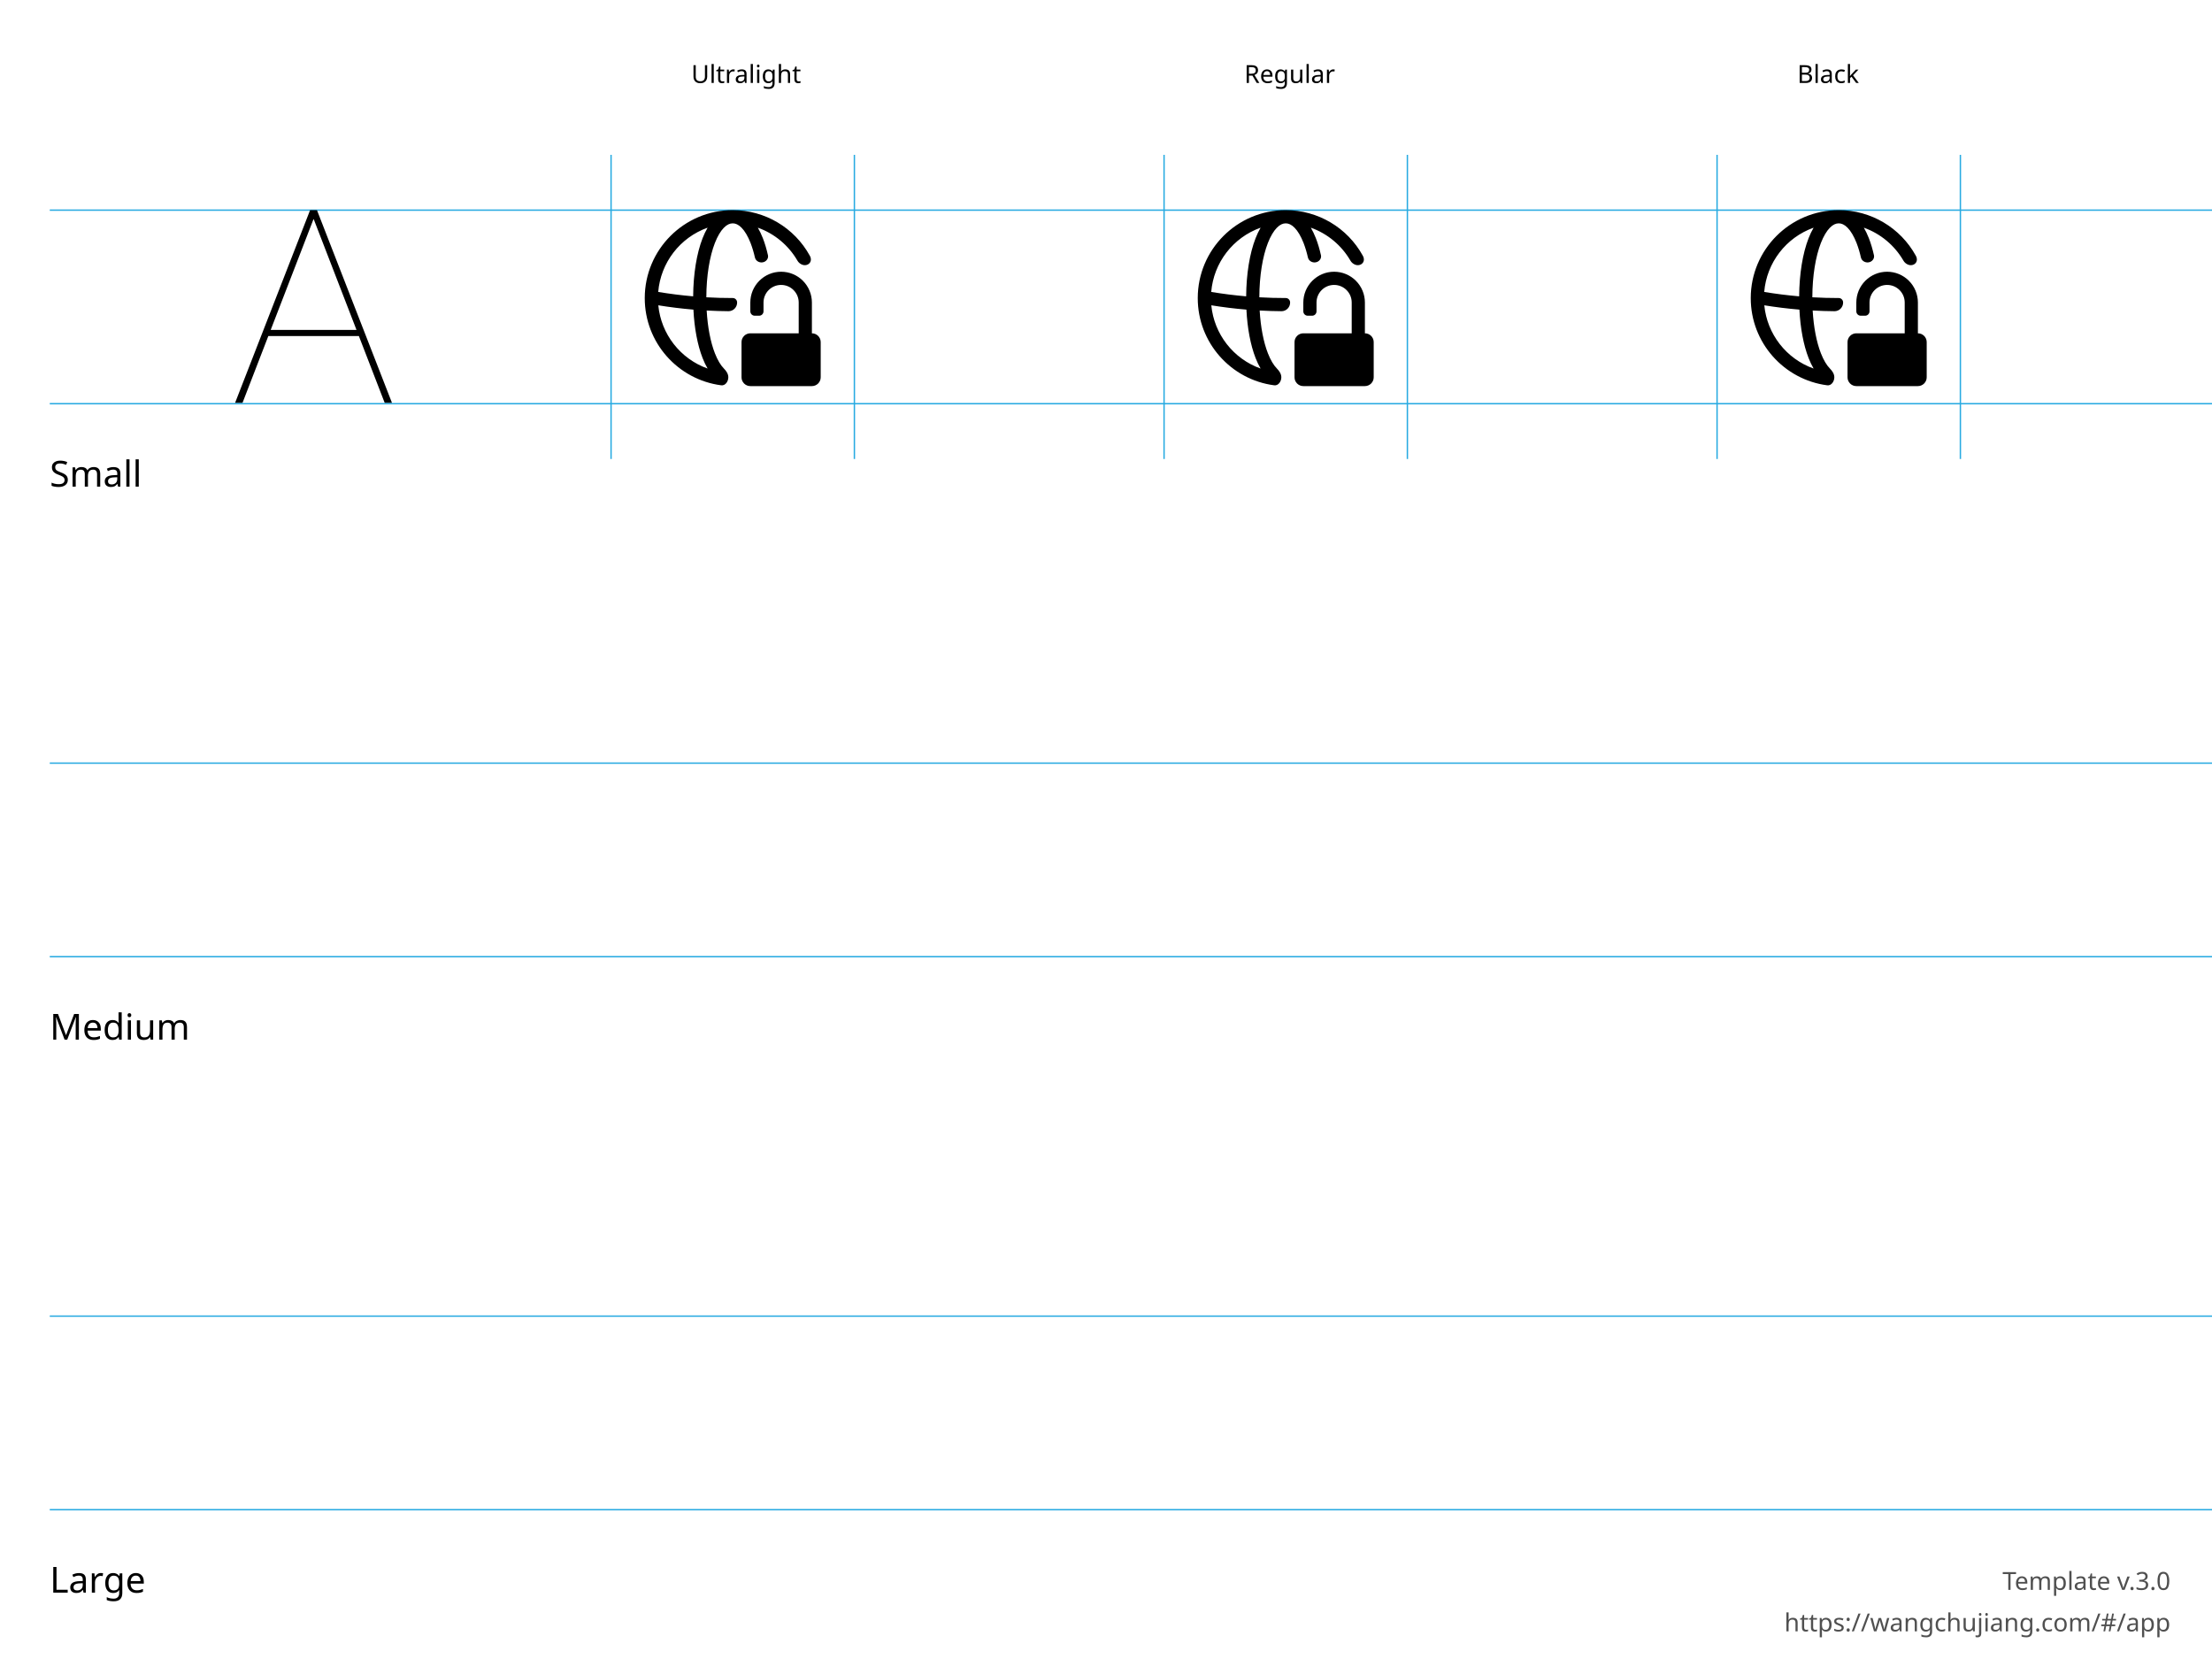
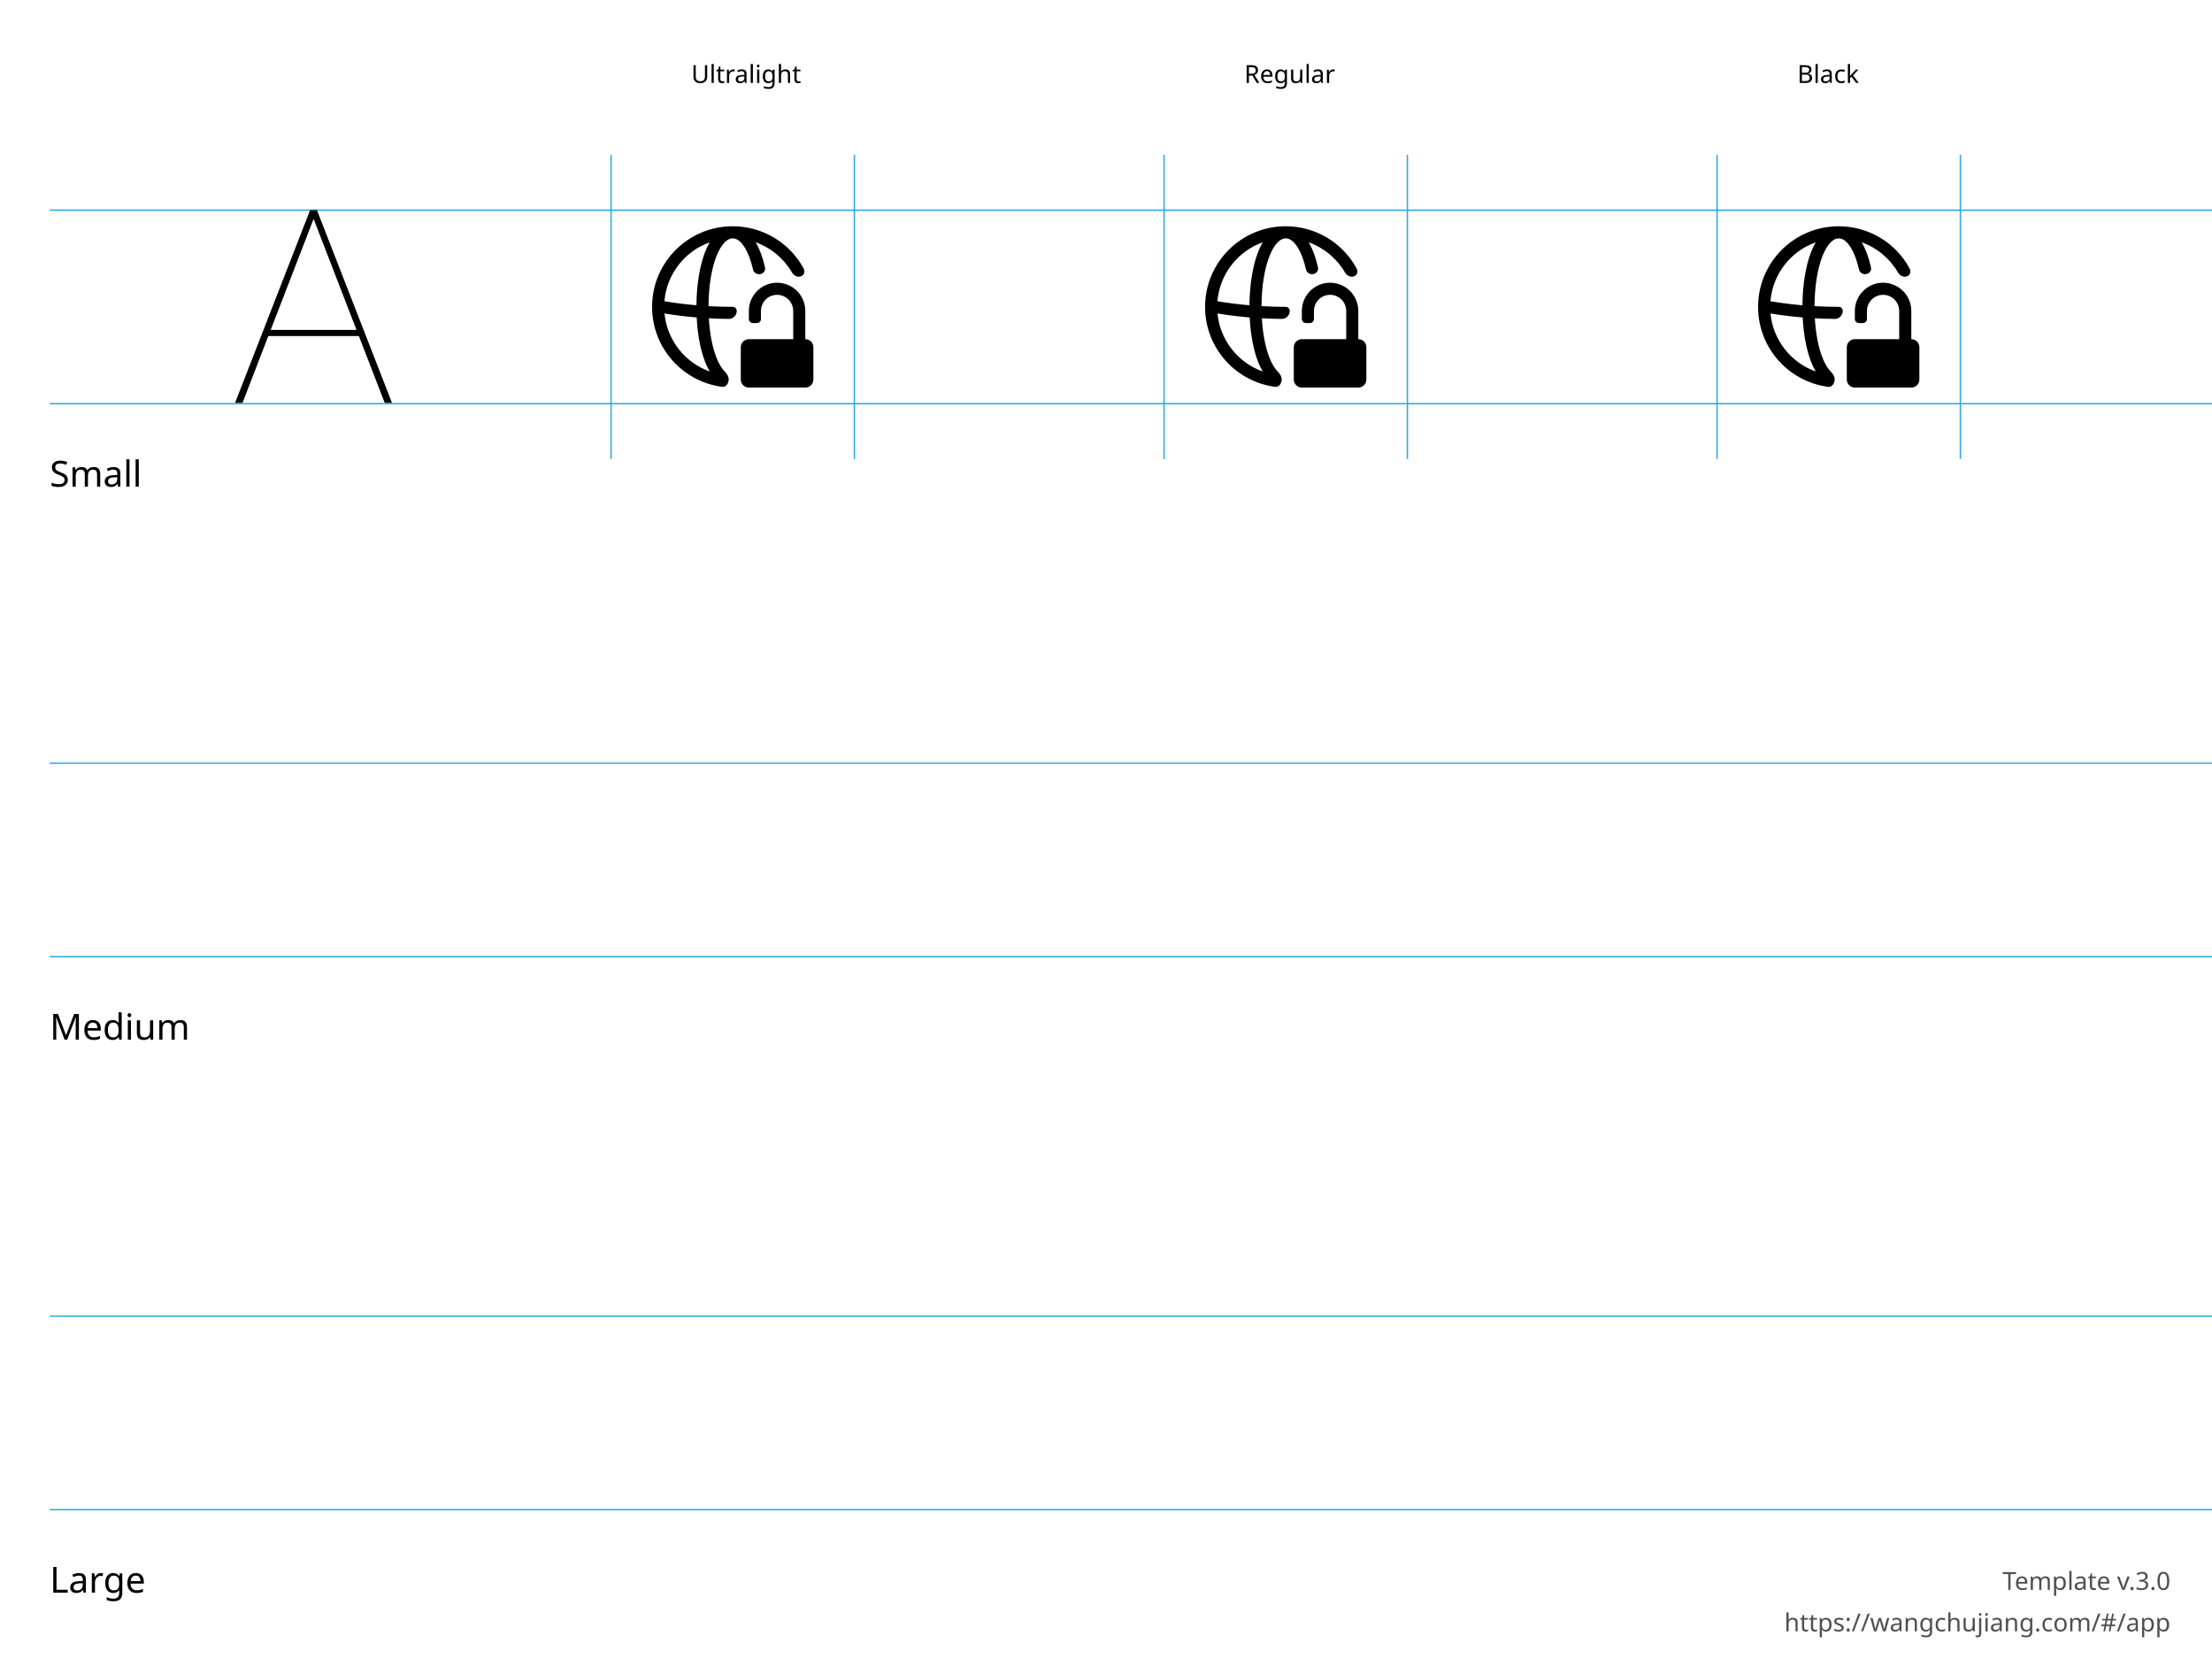
<svg xmlns="http://www.w3.org/2000/svg" height="600" width="800">
  <g id="Notes" font-family="'LucidaGrande', 'Lucida Grande', sans-serif" font-size="13">
    <rect fill="white" height="600.0" width="800.0" x="0.0" y="0.0" />
    <g font-size="13">
      <text x="18.0" y="176.0">Small</text>
      <text x="18.0" y="376.0">Medium</text>
      <text x="18.0" y="576.0">Large</text>
    </g>
    <g font-size="9">
      <text x="250.0" y="30.0">Ultralight</text>
      <text x="450.0" y="30.0">Regular</text>
      <text x="650.0" y="30.0">Black</text>
      <text id="template-version" fill="#505050" text-anchor="end" x="785.0" y="575.0">Template v.3.0</text>
      <a href="https://wangchujiang.com/#/app">
        <text fill="#505050" text-anchor="end" x="785.0" y="590.0">https://wangchujiang.com/#/app</text>
      </a>
    </g>
  </g>
  <g id="Guides" stroke="rgb(39, 170, 225)" stroke-width="0.5">
    <path id="Capline-S" d="M18,76 l800,0" />
    <path id="H-reference" d="M85,145.755 L87.685,145.755 L113.369,79.287 L114.052,79.287 L114.052,76 L112.148,76 L85,145.755 Z M95.693,121.536 L130.996,121.536 L130.263,119.313 L96.474,119.313 L95.693,121.536 Z M139.15,145.755 L141.787,145.755 L114.638,76 L113.466,76 L113.466,79.287 L139.15,145.755 Z" stroke="none" />
    <path id="Baseline-S" d="M18,146 l800,0" />
    <path id="left-margin-Ultralight-S" d="M221,56 l0,110" />
    <path id="right-margin-Ultralight-S" d="M309,56 l0,110" />
    <path id="left-margin-Regular-S" d="M421,56 l0,110" />
    <path id="right-margin-Regular-S" d="M509,56 l0,110" />
    <path id="left-margin-Black-S" d="M621,56 l0,110" />
    <path id="right-margin-Black-S" d="M709,56 l0,110" />
    <path id="Capline-M" d="M18,276 l800,0" />
    <path id="Baseline-M" d="M18,346 l800,0" />
    <path id="Capline-L" d="M18,476 l800,0" />
    <path id="Baseline-L" d="M18,546 l800,0" />
  </g>
  <g id="Symbols">
    <g id="Ultralight-S">
-       <path d="M282.499,98.275 C285.453,98.275 288.285,99.448 290.373,101.537 C292.462,103.625 293.635,106.457 293.635,109.411 L293.635,120.547 C294.479,120.547 295.288,120.882 295.885,121.479 C296.482,122.075 296.817,122.884 296.817,123.728 L296.817,136.455 C296.817,137.299 296.482,138.108 295.885,138.705 C295.288,139.301 294.479,139.637 293.635,139.637 L271.363,139.637 C270.52,139.637 269.71,139.301 269.114,138.705 C268.517,138.108 268.182,137.299 268.182,136.455 L268.182,123.728 C268.182,122.884 268.517,122.075 269.114,121.479 C269.71,120.882 270.52,120.547 271.363,120.547 L288.863,120.547 L288.863,109.411 C288.863,105.896 286.014,103.047 282.499,103.047 C278.985,103.047 276.136,105.896 276.136,109.411 L276.136,112.592 C276.136,113.014 275.968,113.419 275.67,113.717 C275.372,114.016 274.967,114.183 274.545,114.183 L272.954,114.183 C272.532,114.183 272.128,114.016 271.829,113.717 C271.531,113.419 271.363,113.014 271.363,112.592 L271.363,109.411 C271.363,106.457 272.537,103.625 274.625,101.537 C276.713,99.448 279.546,98.275 282.499,98.275 Z" />
-       <path d="M265,76 C276.613,75.996 287.304,82.322 292.891,92.503 C294.335,95.125 291.351,97.063 289.088,95.103 C288.812,94.86 288.577,94.573 288.395,94.253 C285.181,88.717 280.111,84.497 274.084,82.341 C274.758,83.502 275.366,84.778 275.897,86.143 C276.626,88.004 277.24,90.079 277.743,92.322 C277.965,93.337 277.326,94.326 276.368,94.727 C275.016,95.287 273.355,94.559 273.027,93.133 C272.631,91.345 272.105,89.588 271.452,87.877 C270.479,85.392 269.362,83.55 268.207,82.37 C267.078,81.215 266.012,80.776 265,80.776 C263.991,80.776 262.926,81.215 261.793,82.37 C260.638,83.55 259.521,85.392 258.548,87.877 C256.639,92.78 255.484,99.707 255.455,107.518 C258.646,107.702 261.844,107.791 265.038,107.788 C265.91,107.788 266.591,108.539 266.591,109.411 C266.591,111.148 265.191,112.567 263.454,112.551 C260.827,112.53 258.202,112.448 255.579,112.303 C255.929,118.393 256.985,123.754 258.551,127.763 C259.521,130.248 260.638,132.09 261.796,133.27 L261.831,133.308 C262.684,134.167 263.409,135.249 263.409,136.455 C263.409,137.966 262.327,139.548 260.832,139.35 C245.229,137.314 233.183,123.976 233.183,107.82 C233.183,90.248 247.428,76 265,76 Z M238.083,110.416 C239.094,120.852 246.042,129.765 255.916,133.292 C255.215,132.077 254.608,130.809 254.103,129.5 C252.257,124.775 251.118,118.676 250.784,111.978 C246.531,111.619 242.294,111.099 238.08,110.419 Z M255.916,82.341 C245.918,85.914 238.933,95.003 238.054,105.583 C242.248,106.277 246.464,106.808 250.689,107.174 C250.752,99.105 251.942,91.679 254.103,86.143 C254.608,84.831 255.215,83.56 255.916,82.341 Z" />
+       <path d="M281.042,102.25 C283.749,102.25 286.346,103.326 288.26,105.24 C290.174,107.154 291.25,109.751 291.25,112.458 L291.25,122.667 C292.024,122.667 292.765,122.974 293.312,123.521 C293.859,124.068 294.167,124.81 294.167,125.583 L294.167,137.25 C294.167,138.024 293.859,138.765 293.312,139.312 C292.765,139.859 292.024,140.167 291.25,140.167 L270.833,140.167 C270.06,140.167 269.318,139.859 268.771,139.312 C268.224,138.765 267.917,138.024 267.917,137.25 L267.917,125.583 C267.917,124.81 268.224,124.068 268.771,123.521 C269.318,122.974 270.06,122.667 270.833,122.667 L286.875,122.667 L286.875,112.458 C286.875,109.237 284.263,106.625 281.042,106.625 C277.82,106.625 275.208,109.237 275.208,112.458 L275.208,115.375 C275.208,115.762 275.055,116.133 274.781,116.406 C274.508,116.68 274.137,116.833 273.75,116.833 L272.292,116.833 C271.905,116.833 271.534,116.68 271.26,116.406 C270.987,116.133 270.833,115.762 270.833,115.375 L270.833,112.458 C270.833,109.751 271.909,107.154 273.823,105.24 C275.738,103.326 278.334,102.25 281.042,102.25 Z" />
+       <path d="M265,81.83 C275.646,81.827 285.447,87.626 290.568,96.959 C291.892,99.363 289.156,101.139 287.082,99.342 C286.828,99.119 286.614,98.856 286.446,98.563 C283.5,93.488 278.852,89.62 273.327,87.643 C273.945,88.708 274.503,89.878 274.99,91.129 C275.658,92.835 276.22,94.737 276.681,96.793 C276.885,97.723 276.299,98.63 275.421,98.998 C274.182,99.511 272.659,98.843 272.359,97.537 C271.996,95.897 271.513,94.287 270.915,92.718 C270.022,90.44 268.999,88.752 267.94,87.67 C266.905,86.611 265.927,86.208 265,86.208 C264.075,86.208 263.098,86.611 262.06,87.67 C261.001,88.752 259.977,90.44 259.085,92.718 C257.335,97.213 256.276,103.562 256.25,110.723 C259.175,110.892 262.107,110.974 265.035,110.971 C265.834,110.971 266.458,111.659 266.458,112.458 C266.458,114.051 265.175,115.352 263.582,115.337 C261.175,115.318 258.768,115.242 256.364,115.11 C256.685,120.692 257.653,125.607 259.088,129.282 C259.978,131.56 261.001,133.248 262.063,134.33 L262.095,134.365 C262.877,135.153 263.542,136.145 263.542,137.25 C263.542,138.635 262.55,140.085 261.179,139.904 C246.876,138.038 235.833,125.811 235.833,111 C235.833,94.891 248.891,81.83 265,81.83 Z M240.325,113.38 C241.252,122.947 247.621,131.118 256.673,134.351 C256.03,133.237 255.474,132.074 255.01,130.874 C253.319,126.543 252.275,120.952 251.968,114.812 C248.07,114.482 244.185,114.006 240.322,113.383 Z M256.673,87.643 C247.508,90.918 241.104,99.25 240.299,108.95 C244.143,109.585 248.008,110.073 251.881,110.408 C251.939,103.011 253.03,96.204 255.01,91.129 C255.474,89.926 256.03,88.761 256.673,87.643 Z" />
    </g>
    <g id="Regular-S">
-       <path d="M482.499,98.275 C485.453,98.275 488.285,99.448 490.373,101.537 C492.462,103.625 493.635,106.457 493.635,109.411 L493.635,120.547 C494.479,120.547 495.288,120.882 495.885,121.479 C496.482,122.075 496.817,122.884 496.817,123.728 L496.817,136.455 C496.817,137.299 496.482,138.108 495.885,138.705 C495.288,139.301 494.479,139.637 493.635,139.637 L471.363,139.637 C470.52,139.637 469.71,139.301 469.114,138.705 C468.517,138.108 468.182,137.299 468.182,136.455 L468.182,123.728 C468.182,122.884 468.517,122.075 469.114,121.479 C469.71,120.882 470.52,120.547 471.363,120.547 L488.863,120.547 L488.863,109.411 C488.863,105.896 486.014,103.047 482.499,103.047 C478.985,103.047 476.136,105.896 476.136,109.411 L476.136,112.592 C476.136,113.014 475.968,113.419 475.67,113.717 C475.372,114.016 474.967,114.183 474.545,114.183 L472.954,114.183 C472.532,114.183 472.128,114.016 471.829,113.717 C471.531,113.419 471.363,113.014 471.363,112.592 L471.363,109.411 C471.363,106.457 472.537,103.625 474.625,101.537 C476.713,99.448 479.546,98.275 482.499,98.275 Z" />
-       <path d="M465,76 C476.613,75.996 487.304,82.322 492.891,92.503 C494.335,95.125 491.351,97.063 489.088,95.103 C488.812,94.86 488.577,94.573 488.395,94.253 C485.181,88.717 480.111,84.497 474.084,82.341 C474.758,83.502 475.366,84.778 475.897,86.143 C476.626,88.004 477.24,90.079 477.743,92.322 C477.965,93.337 477.326,94.326 476.368,94.727 C475.016,95.287 473.355,94.559 473.027,93.133 C472.631,91.345 472.105,89.588 471.452,87.877 C470.479,85.392 469.362,83.55 468.207,82.37 C467.078,81.215 466.012,80.776 465,80.776 C463.991,80.776 462.926,81.215 461.793,82.37 C460.638,83.55 459.521,85.392 458.548,87.877 C456.639,92.78 455.484,99.707 455.455,107.518 C458.646,107.702 461.844,107.791 465.038,107.788 C465.91,107.788 466.591,108.539 466.591,109.411 C466.591,111.148 465.191,112.567 463.454,112.551 C460.827,112.53 458.202,112.448 455.579,112.303 C455.929,118.393 456.985,123.754 458.551,127.763 C459.521,130.248 460.638,132.09 461.796,133.27 L461.831,133.308 C462.684,134.167 463.409,135.249 463.409,136.455 C463.409,137.966 462.327,139.548 460.832,139.35 C445.229,137.314 433.183,123.976 433.183,107.82 C433.183,90.248 447.428,76 465,76 Z M438.083,110.416 C439.094,120.852 446.042,129.765 455.916,133.292 C455.215,132.077 454.608,130.809 454.103,129.5 C452.257,124.775 451.118,118.676 450.784,111.978 C446.531,111.619 442.294,111.099 438.08,110.419 Z M455.916,82.341 C445.918,85.914 438.933,95.003 438.054,105.583 C442.248,106.277 446.464,106.808 450.689,107.174 C450.752,99.105 451.942,91.679 454.103,86.143 C454.608,84.831 455.215,83.56 455.916,82.341 Z" />
+       <path d="M481.042,102.25 C483.749,102.25 486.346,103.326 488.26,105.24 C490.174,107.154 491.25,109.751 491.25,112.458 L491.25,122.667 C492.024,122.667 492.765,122.974 493.312,123.521 C493.859,124.068 494.167,124.81 494.167,125.583 L494.167,137.25 C494.167,138.024 493.859,138.765 493.312,139.312 C492.765,139.859 492.024,140.167 491.25,140.167 L470.833,140.167 C470.06,140.167 469.318,139.859 468.771,139.312 C468.224,138.765 467.917,138.024 467.917,137.25 L467.917,125.583 C467.917,124.81 468.224,124.068 468.771,123.521 C469.318,122.974 470.06,122.667 470.833,122.667 L486.875,122.667 L486.875,112.458 C486.875,109.237 484.263,106.625 481.042,106.625 C477.82,106.625 475.208,109.237 475.208,112.458 L475.208,115.375 C475.208,115.762 475.055,116.133 474.781,116.406 C474.508,116.68 474.137,116.833 473.75,116.833 L472.292,116.833 C471.905,116.833 471.534,116.68 471.26,116.406 C470.987,116.133 470.833,115.762 470.833,115.375 L470.833,112.458 C470.833,109.751 471.909,107.154 473.823,105.24 C475.738,103.326 478.334,102.25 481.042,102.25 Z" />
+       <path d="M465,81.83 C475.646,81.827 485.447,87.626 490.568,96.959 C491.892,99.363 489.156,101.139 487.082,99.342 C486.828,99.119 486.614,98.856 486.446,98.563 C483.5,93.488 478.852,89.62 473.327,87.643 C473.945,88.708 474.503,89.878 474.99,91.129 C475.658,92.835 476.22,94.737 476.681,96.793 C476.885,97.723 476.299,98.63 475.421,98.998 C474.182,99.511 472.659,98.843 472.359,97.537 C471.996,95.897 471.513,94.287 470.915,92.718 C470.022,90.44 468.999,88.752 467.94,87.67 C466.905,86.611 465.927,86.208 465,86.208 C464.075,86.208 463.098,86.611 462.06,87.67 C461.001,88.752 459.977,90.44 459.085,92.718 C457.335,97.213 456.276,103.562 456.25,110.723 C459.175,110.892 462.107,110.974 465.035,110.971 C465.834,110.971 466.458,111.659 466.458,112.458 C466.458,114.051 465.175,115.352 463.582,115.337 C461.175,115.318 458.768,115.242 456.364,115.11 C456.685,120.692 457.653,125.607 459.088,129.282 C459.978,131.56 461.001,133.248 462.063,134.33 L462.095,134.365 C462.877,135.153 463.542,136.145 463.542,137.25 C463.542,138.635 462.55,140.085 461.179,139.904 C446.876,138.038 435.833,125.811 435.833,111 C435.833,94.891 448.891,81.83 465,81.83 Z M440.325,113.38 C441.252,122.947 447.621,131.118 456.673,134.351 C456.03,133.237 455.474,132.074 455.01,130.874 C453.319,126.543 452.275,120.952 451.968,114.812 C448.07,114.482 444.185,114.006 440.322,113.383 Z M456.673,87.643 C447.508,90.918 441.104,99.25 440.299,108.95 C444.143,109.585 448.008,110.073 451.881,110.408 C451.939,103.011 453.03,96.204 455.01,91.129 C455.474,89.926 456.03,88.761 456.673,87.643 Z" />
    </g>
    <g id="Black-S">
-       <path d="M682.499,98.275 C685.453,98.275 688.285,99.448 690.373,101.537 C692.462,103.625 693.635,106.457 693.635,109.411 L693.635,120.547 C694.479,120.547 695.288,120.882 695.885,121.479 C696.482,122.075 696.817,122.884 696.817,123.728 L696.817,136.455 C696.817,137.299 696.482,138.108 695.885,138.705 C695.288,139.301 694.479,139.637 693.635,139.637 L671.363,139.637 C670.52,139.637 669.71,139.301 669.114,138.705 C668.517,138.108 668.182,137.299 668.182,136.455 L668.182,123.728 C668.182,122.884 668.517,122.075 669.114,121.479 C669.71,120.882 670.52,120.547 671.363,120.547 L688.863,120.547 L688.863,109.411 C688.863,105.896 686.014,103.047 682.499,103.047 C678.985,103.047 676.136,105.896 676.136,109.411 L676.136,112.592 C676.136,113.014 675.968,113.419 675.67,113.717 C675.372,114.016 674.967,114.183 674.545,114.183 L672.954,114.183 C672.532,114.183 672.128,114.016 671.829,113.717 C671.531,113.419 671.363,113.014 671.363,112.592 L671.363,109.411 C671.363,106.457 672.537,103.625 674.625,101.537 C676.713,99.448 679.546,98.275 682.499,98.275 Z" />
-       <path d="M665,76 C676.613,75.996 687.304,82.322 692.891,92.503 C694.335,95.125 691.351,97.063 689.089,95.103 C688.812,94.86 688.577,94.573 688.395,94.253 C685.181,88.717 680.111,84.497 674.084,82.341 C674.758,83.502 675.366,84.778 675.897,86.143 C676.626,88.004 677.24,90.079 677.743,92.322 C677.965,93.337 677.326,94.326 676.368,94.727 C675.016,95.287 673.355,94.559 673.027,93.133 C672.631,91.345 672.105,89.588 671.452,87.877 C670.479,85.392 669.362,83.55 668.207,82.37 C667.078,81.215 666.012,80.776 665,80.776 C663.991,80.776 662.926,81.215 661.793,82.37 C660.638,83.55 659.521,85.392 658.548,87.877 C656.639,92.78 655.484,99.707 655.455,107.518 C658.646,107.702 661.844,107.791 665.038,107.788 C665.91,107.788 666.591,108.539 666.591,109.411 C666.591,111.148 665.191,112.567 663.454,112.551 C660.827,112.53 658.202,112.448 655.579,112.303 C655.929,118.393 656.985,123.754 658.551,127.763 C659.521,130.248 660.638,132.09 661.796,133.27 L661.831,133.308 C662.684,134.167 663.409,135.249 663.409,136.455 C663.409,137.966 662.327,139.548 660.832,139.35 C645.229,137.314 633.183,123.976 633.183,107.82 C633.183,90.248 647.428,76 665,76 Z M638.083,110.416 C639.094,120.852 646.042,129.765 655.916,133.292 C655.215,132.077 654.608,130.809 654.103,129.5 C652.257,124.775 651.118,118.676 650.784,111.978 C646.531,111.619 642.294,111.099 638.08,110.419 Z M655.916,82.341 C645.918,85.914 638.933,95.003 638.054,105.583 C642.248,106.277 646.464,106.808 650.689,107.174 C650.753,99.105 651.942,91.679 654.103,86.143 C654.608,84.831 655.215,83.56 655.916,82.341 Z" />
+       <path d="M681.042,102.25 C683.749,102.25 686.346,103.326 688.26,105.24 C690.174,107.154 691.25,109.751 691.25,112.458 L691.25,122.667 C692.024,122.667 692.765,122.974 693.312,123.521 C693.859,124.068 694.167,124.81 694.167,125.583 L694.167,137.25 C694.167,138.024 693.859,138.765 693.312,139.312 C692.765,139.859 692.024,140.167 691.25,140.167 L670.833,140.167 C670.06,140.167 669.318,139.859 668.771,139.312 C668.224,138.765 667.917,138.024 667.917,137.25 L667.917,125.583 C667.917,124.81 668.224,124.068 668.771,123.521 C669.318,122.974 670.06,122.667 670.833,122.667 L686.875,122.667 L686.875,112.458 C686.875,109.237 684.263,106.625 681.042,106.625 C677.82,106.625 675.208,109.237 675.208,112.458 L675.208,115.375 C675.208,115.762 675.055,116.133 674.781,116.406 C674.508,116.68 674.137,116.833 673.75,116.833 L672.292,116.833 C671.905,116.833 671.534,116.68 671.26,116.406 C670.987,116.133 670.833,115.762 670.833,115.375 L670.833,112.458 C670.833,109.751 671.909,107.154 673.823,105.24 C675.738,103.326 678.334,102.25 681.042,102.25 Z" />
+       <path d="M665,81.83 C675.646,81.827 685.447,87.626 690.568,96.959 C691.892,99.363 689.156,101.139 687.082,99.342 C686.828,99.119 686.614,98.856 686.446,98.563 C683.5,93.488 678.852,89.62 673.327,87.643 C673.945,88.708 674.503,89.878 674.99,91.129 C675.657,92.835 676.22,94.737 676.681,96.793 C676.885,97.723 676.299,98.63 675.421,98.998 C674.182,99.511 672.659,98.843 672.359,97.537 C671.996,95.897 671.513,94.287 670.915,92.718 C670.022,90.44 668.999,88.752 667.94,87.67 C666.905,86.611 665.927,86.208 665,86.208 C664.075,86.208 663.098,86.611 662.06,87.67 C661.001,88.752 659.977,90.44 659.085,92.718 C657.335,97.213 656.276,103.562 656.25,110.723 C659.175,110.892 662.107,110.974 665.035,110.971 C665.834,110.971 666.458,111.659 666.458,112.458 C666.458,114.051 665.175,115.352 663.583,115.337 C661.175,115.318 658.768,115.242 656.364,115.11 C656.685,120.692 657.653,125.607 659.088,129.282 C659.978,131.56 661.001,133.248 662.063,134.33 L662.095,134.365 C662.877,135.153 663.542,136.145 663.542,137.25 C663.542,138.635 662.55,140.085 661.179,139.904 C646.876,138.038 635.833,125.811 635.833,111 C635.833,94.891 648.891,81.83 665,81.83 Z M640.325,113.38 C641.252,122.947 647.621,131.118 656.673,134.351 C656.03,133.237 655.474,132.074 655.01,130.874 C653.319,126.543 652.275,120.952 651.968,114.812 C648.07,114.482 644.185,114.006 640.322,113.383 Z M656.673,87.643 C647.508,90.918 641.104,99.25 640.299,108.95 C644.143,109.585 648.008,110.073 651.881,110.408 C651.939,103.011 653.03,96.204 655.01,91.129 C655.474,89.926 656.03,88.761 656.673,87.643 Z" />
    </g>
  </g>
</svg>
